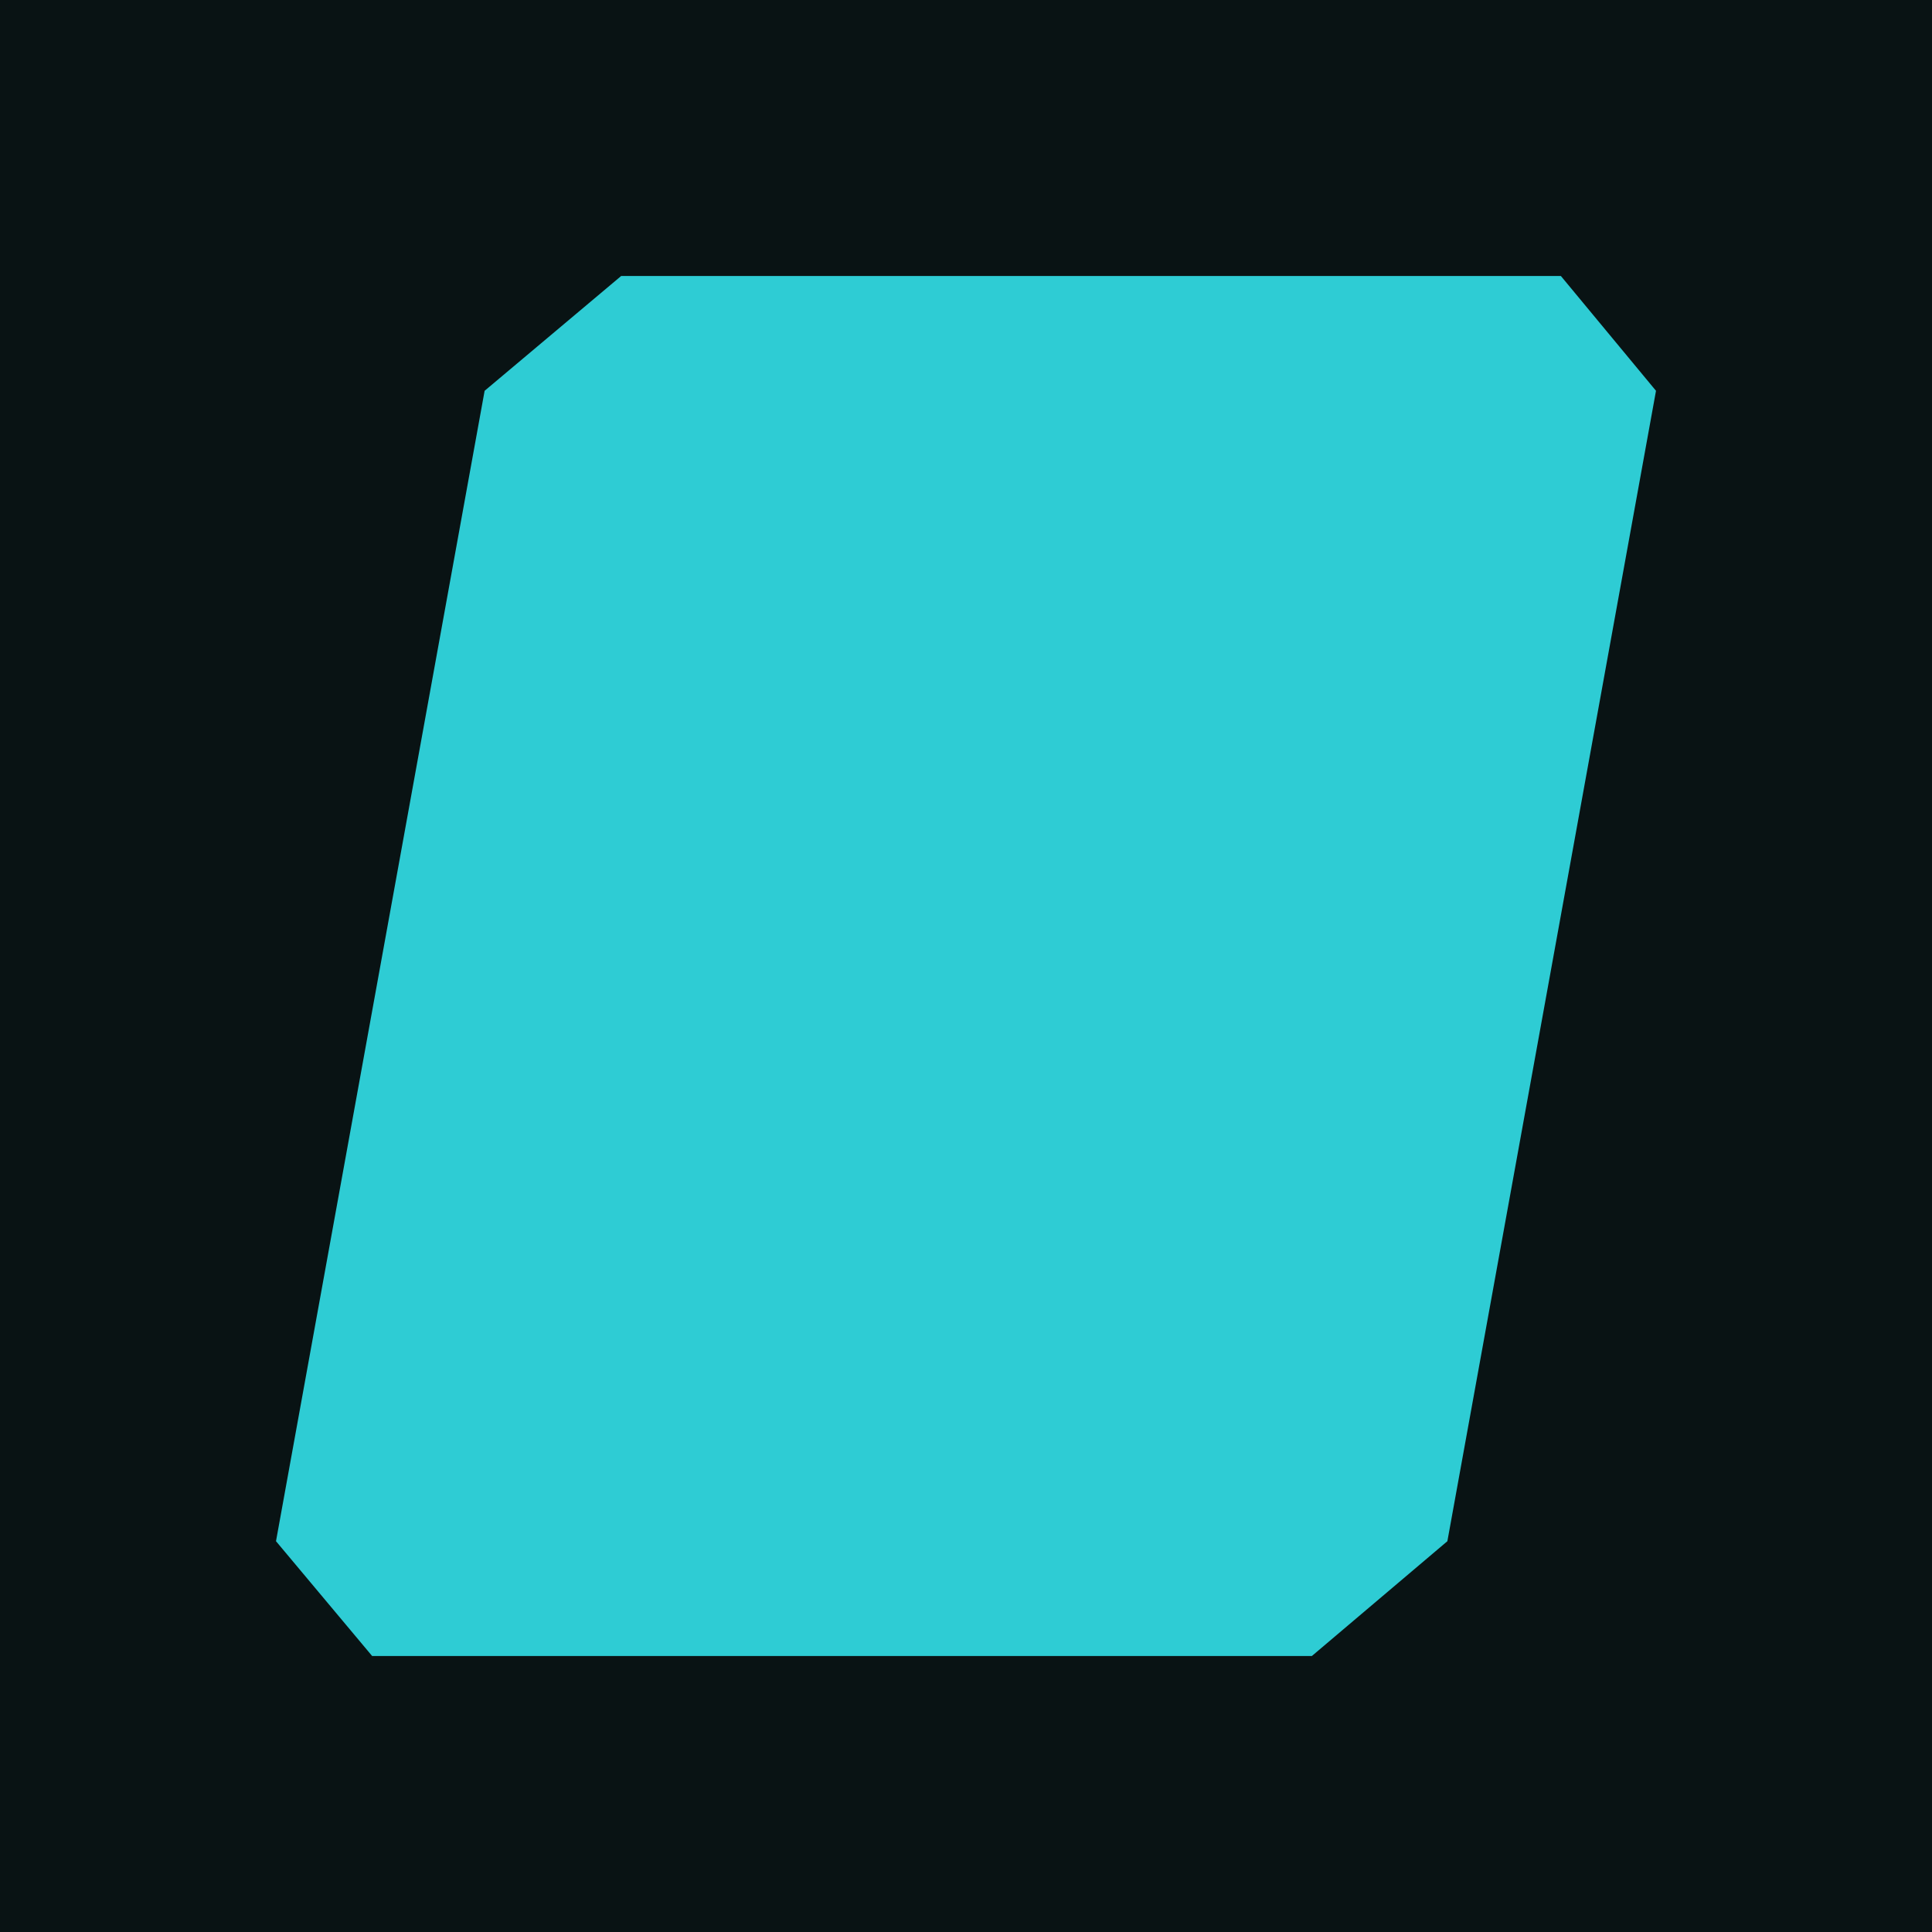
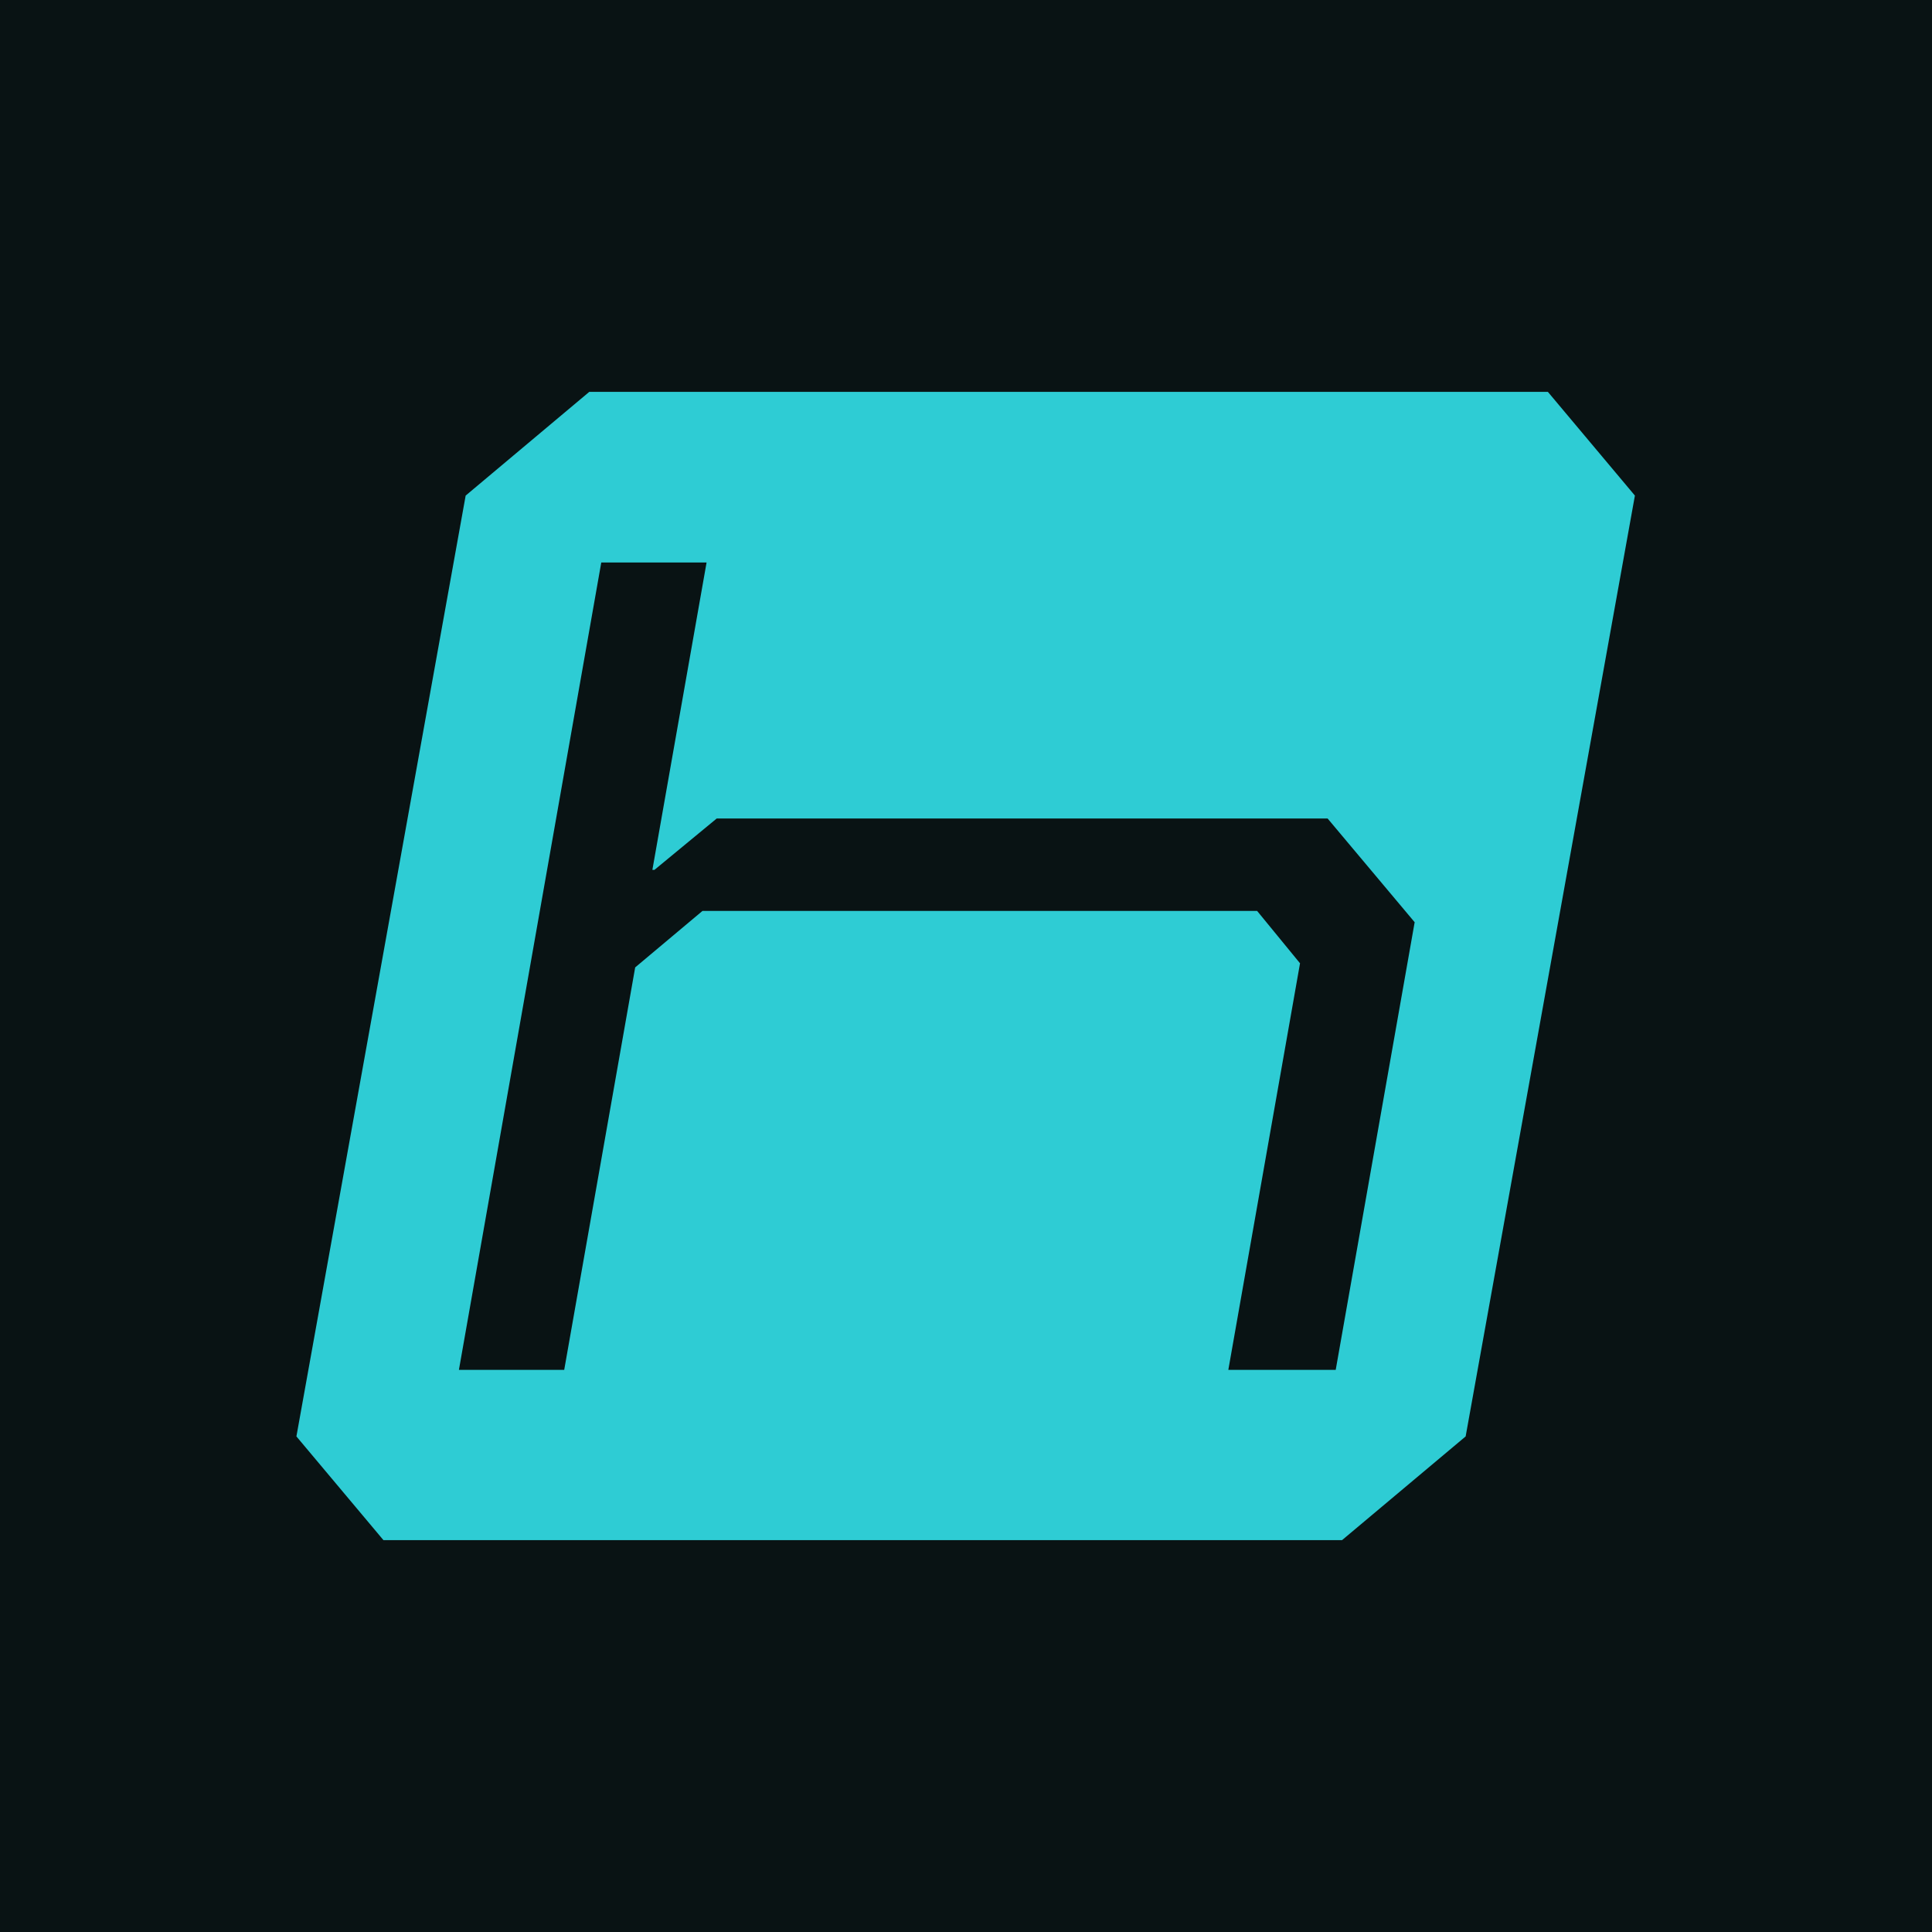
- <svg xmlns="http://www.w3.org/2000/svg" viewBox="0 0 280 280" fill="none">
-   <rect width="280" height="280" rx="0" fill="#091314" />
-   <g transform="translate(40 40)">
-     <path d="M200 16.637L169.765 183.363L150.126 200H13.932L0 183.363L30.235 16.637L50.022 0L186.215 0L200 16.637Z" fill="#2ECCD4" />
+ <svg xmlns="http://www.w3.org/2000/svg" viewBox="506.2 85.7 908.6 908.6" fill="none">
+   <rect x="506.2" y="85.7" width="908.6" height="908.6" fill="#091314" />
+   <g fill="#2ECCD4">
+     <path fill-rule="evenodd" d="M686.521 810L645.599 761.231L725.196 318.769L783.316 270H1234.16L1275.08 318.769L1195.48 761.231L1137.36 810H686.521Z M722.022 729.939L788.972 350.248H838.493L813.007 494.785H813.988L843.251 470.642H1130.57L1171.5 519.411L1134.37 729.939H1083.87L1117.59 538.725L1097.41 514.099H836.569L804.919 540.657L771.543 729.939H722.022Z" />
  </g>
</svg>
